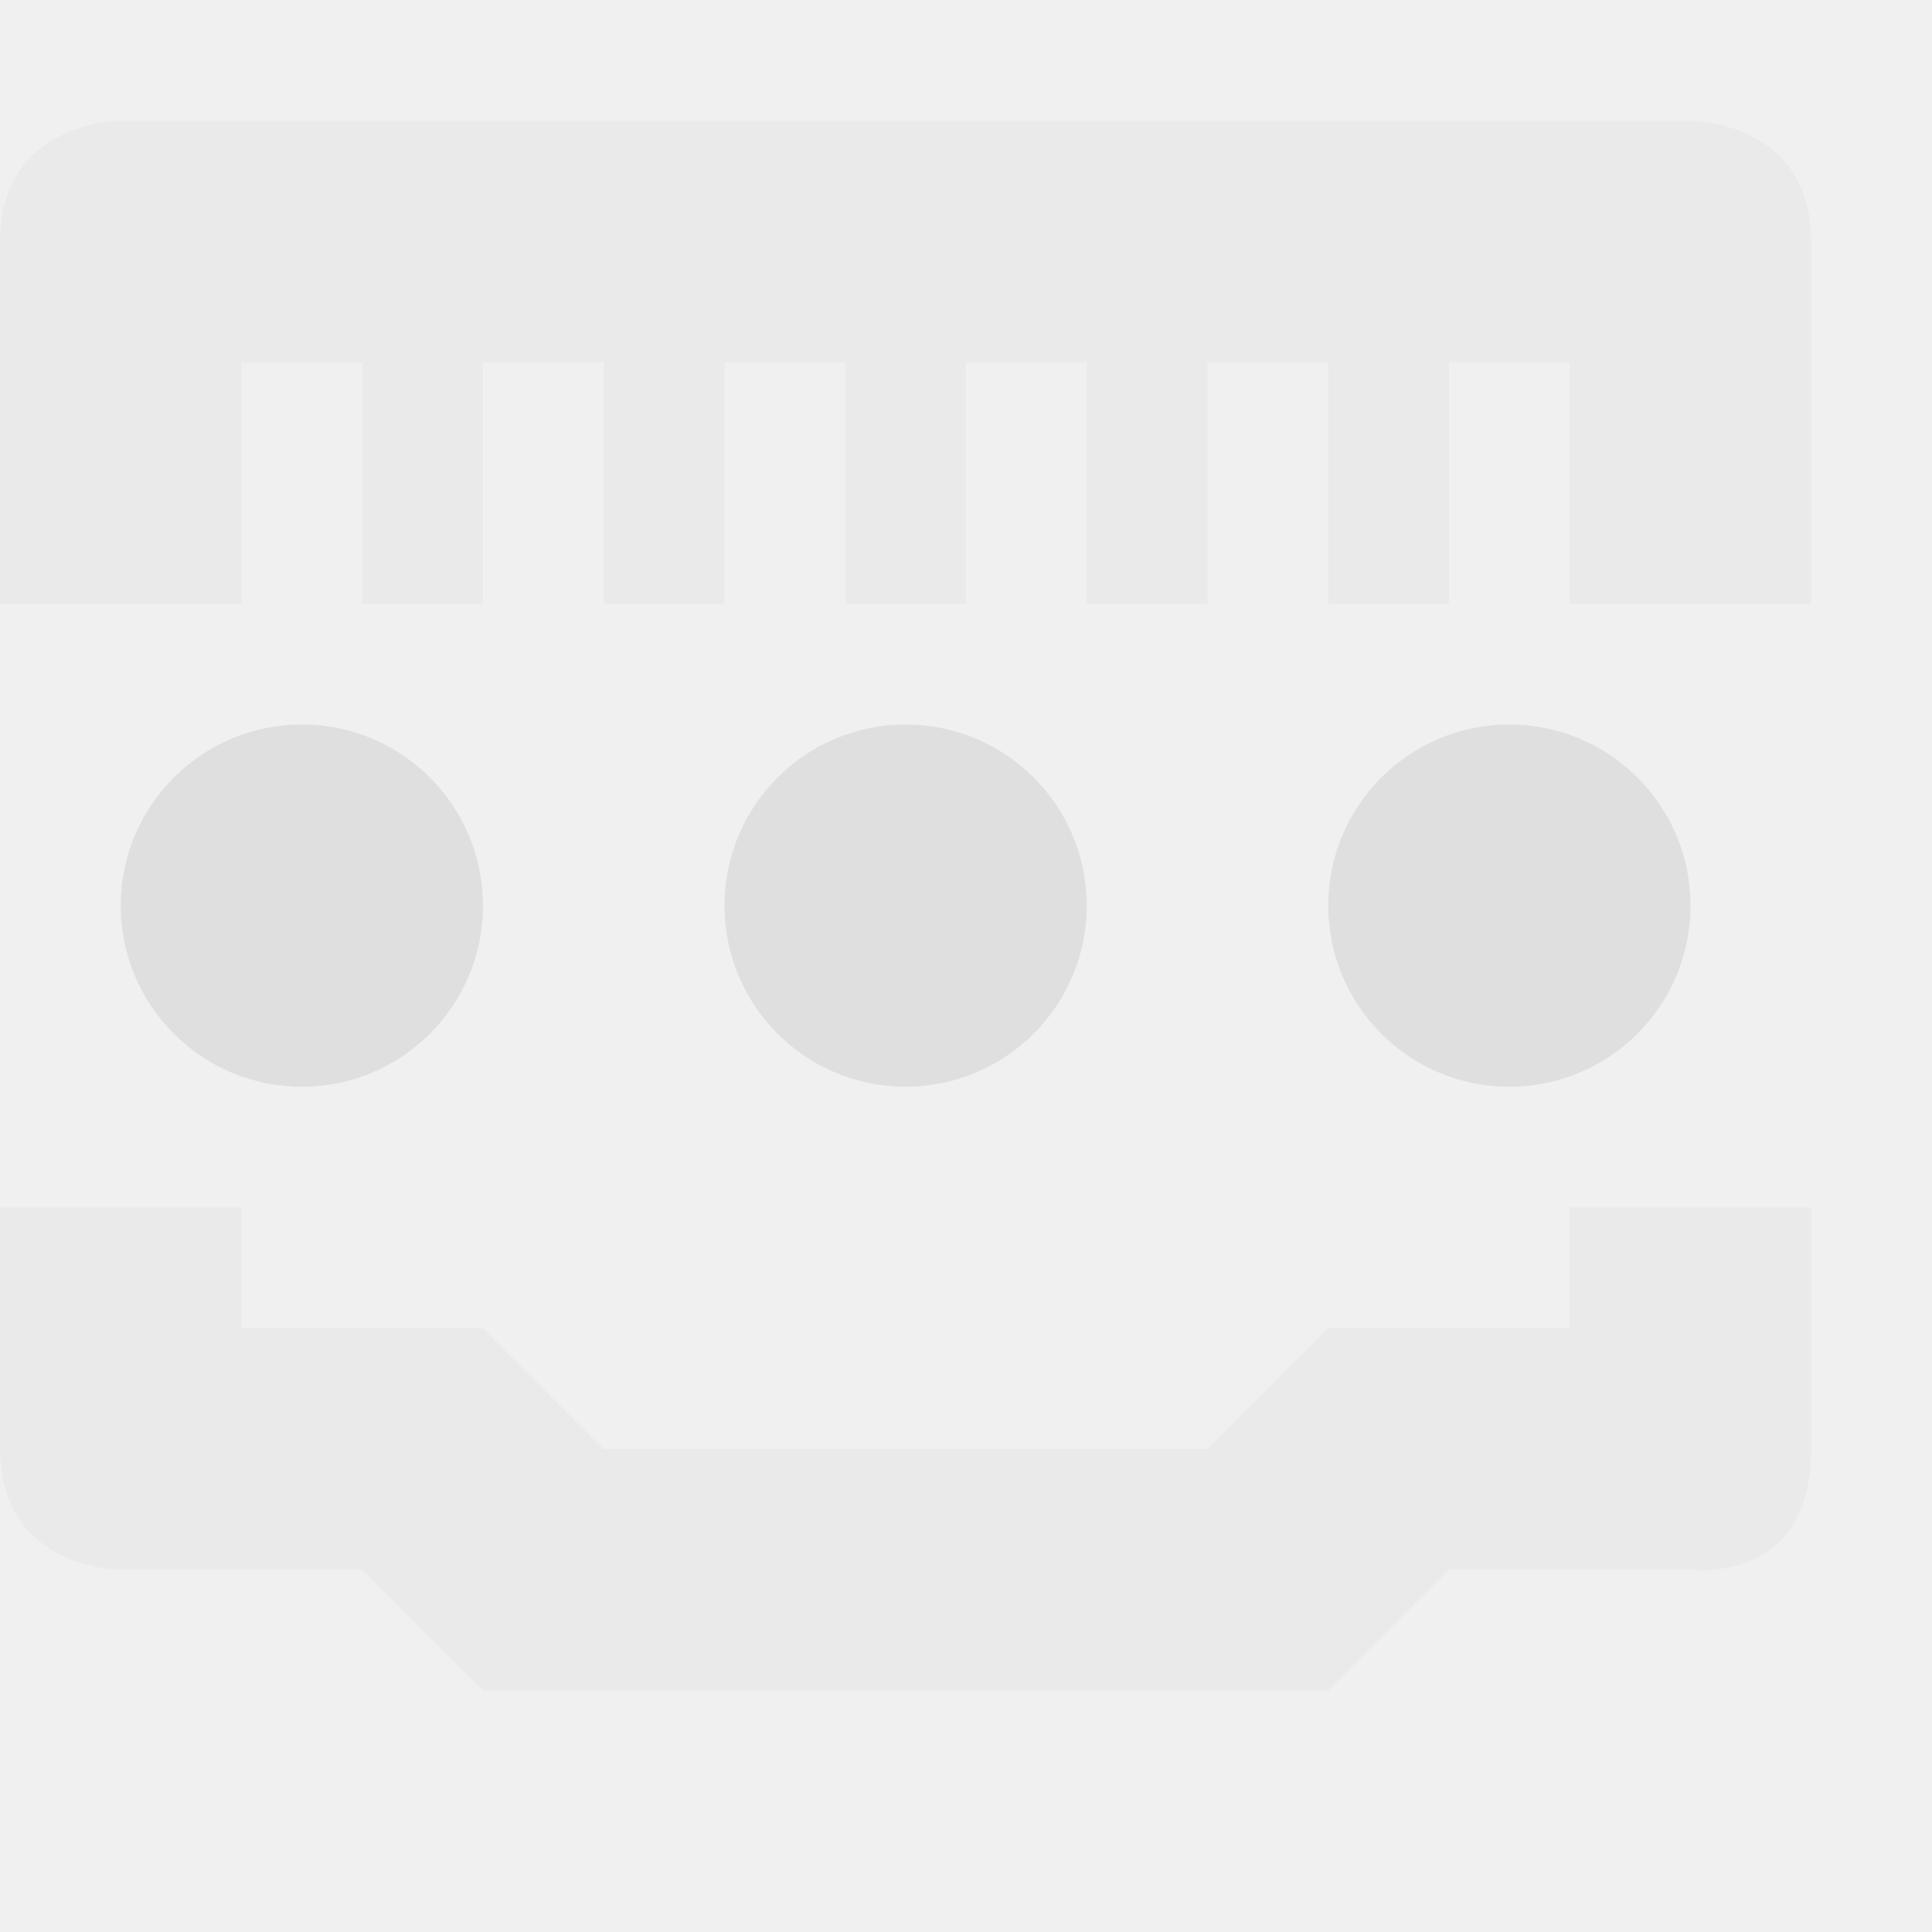
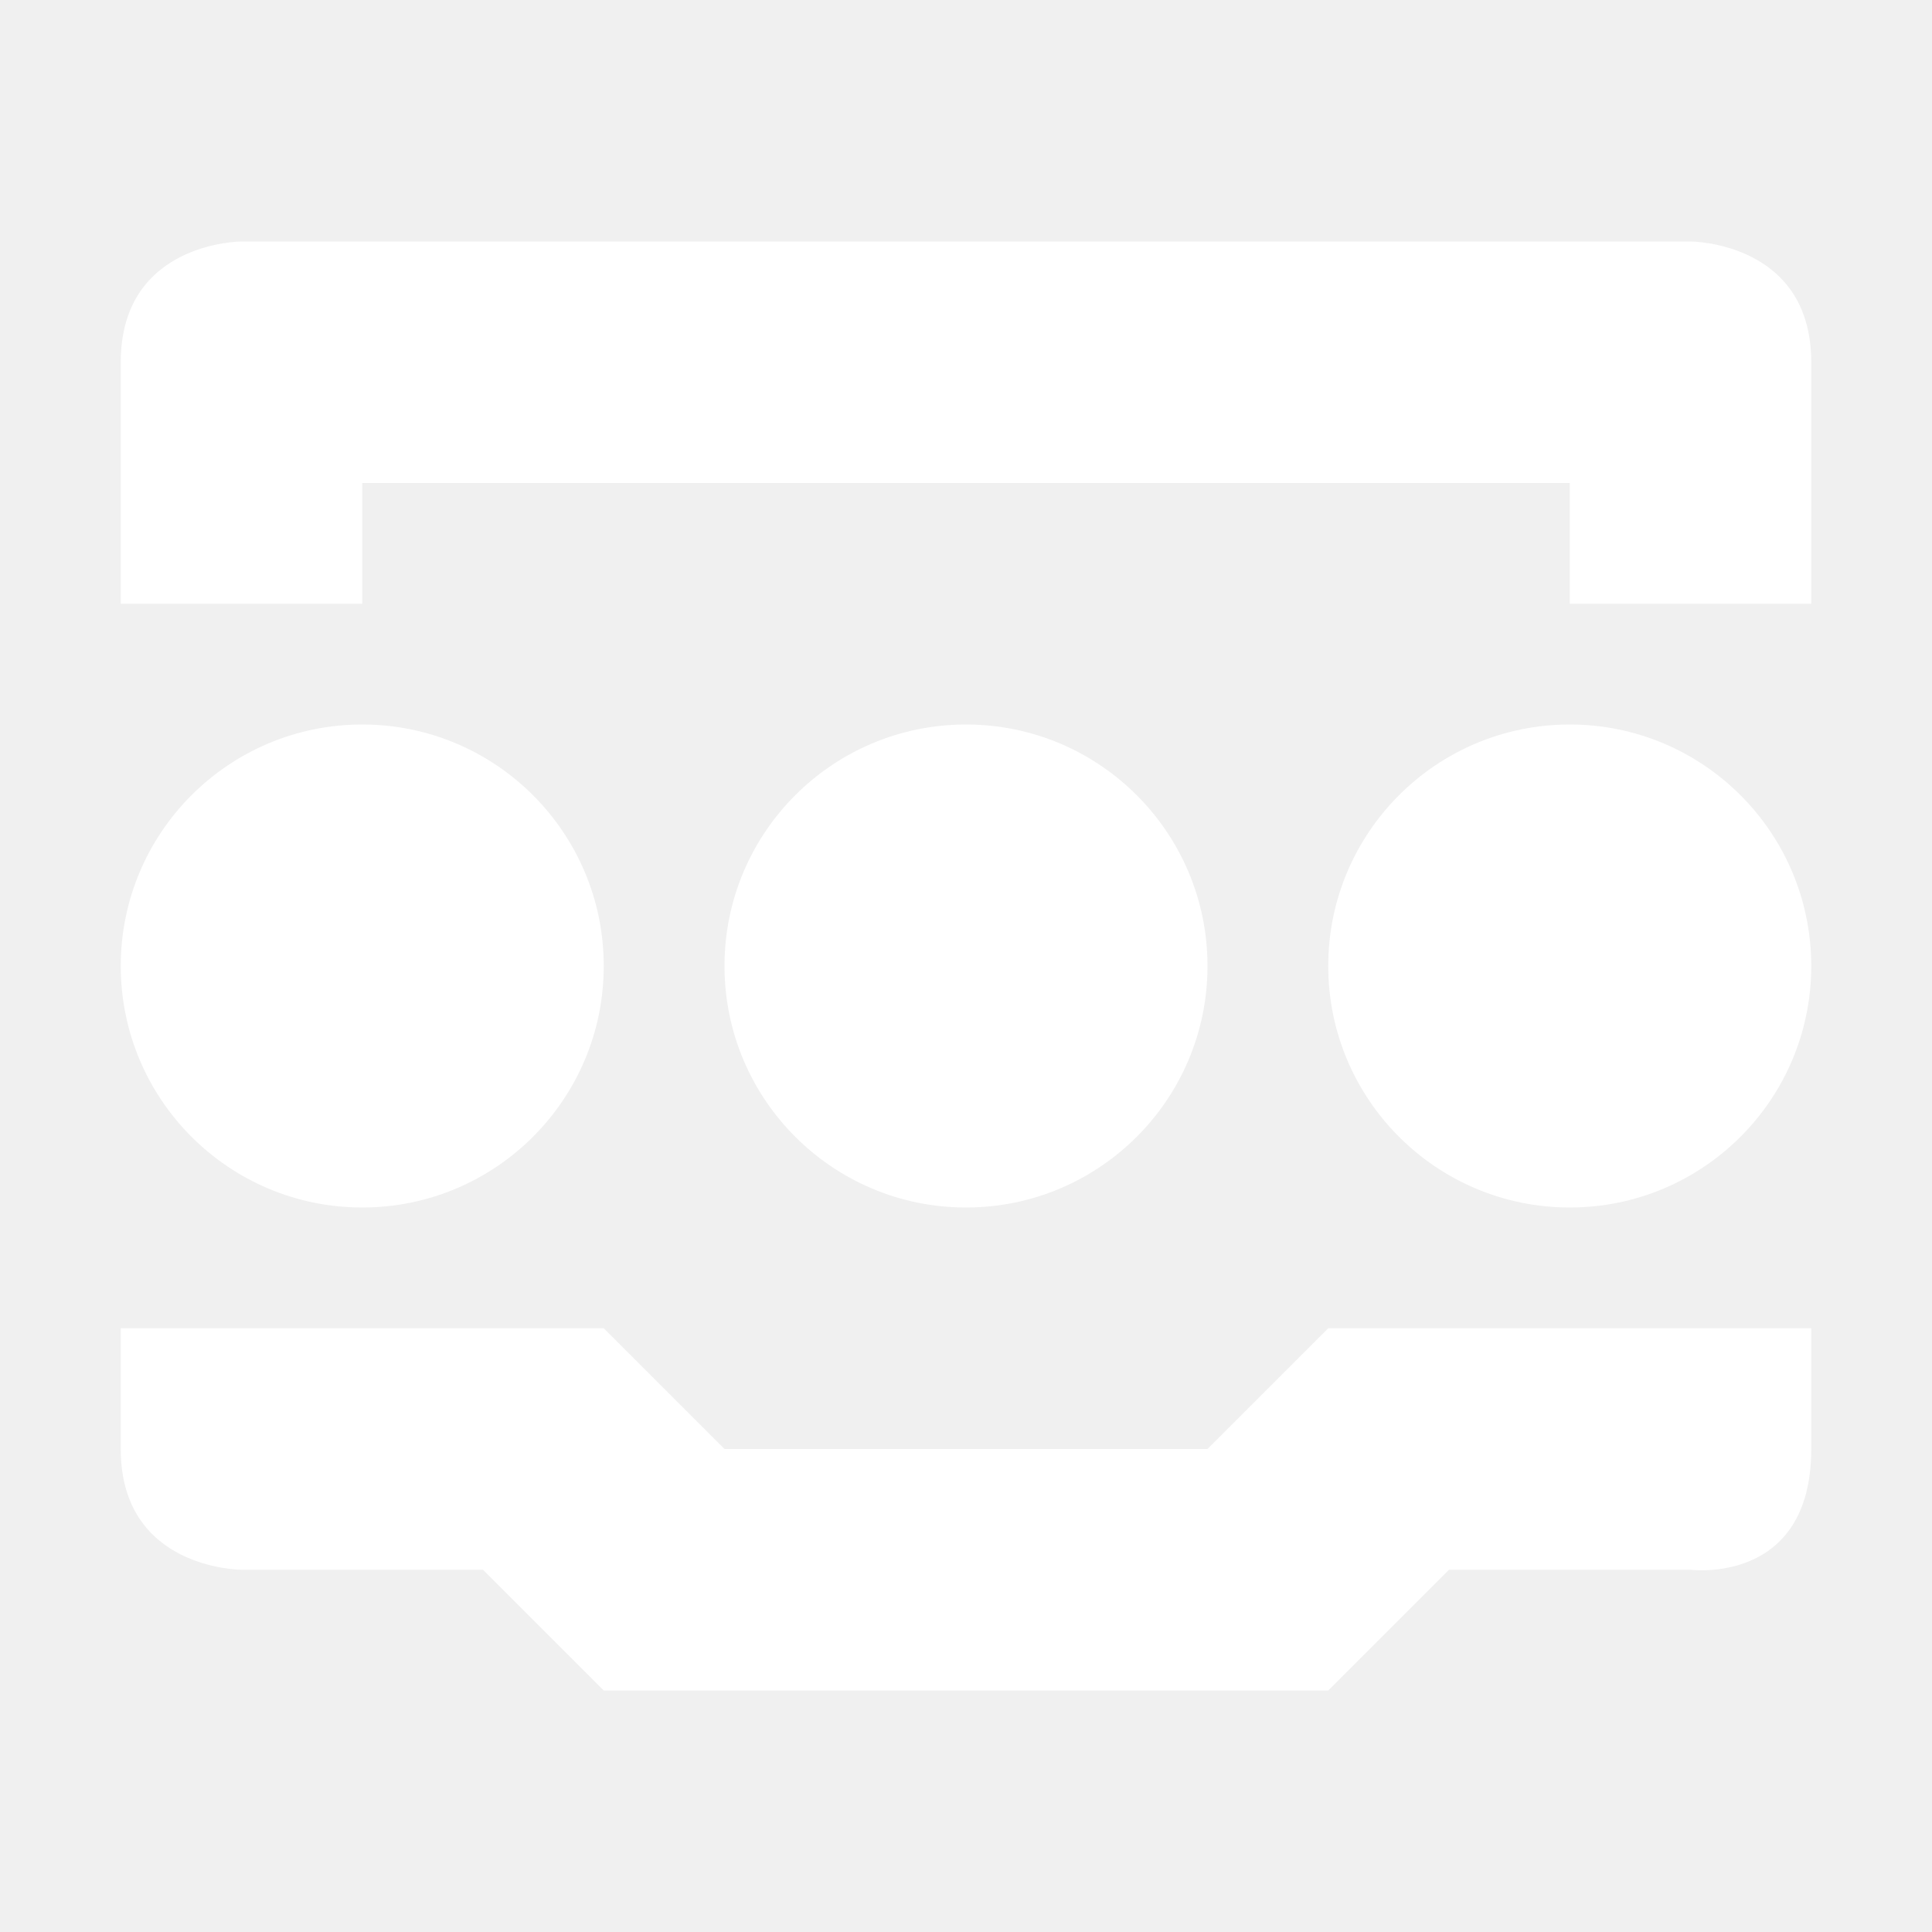
- <svg xmlns="http://www.w3.org/2000/svg" width="16" height="16" version="1.1">
-   <path style="opacity:0.35;fill:#dfdfdf" d="M 1,1 C 1,1 0,1 0,2 V 5 H 2 V 3 H 3 V 5 H 4 V 3 H 5 V 5 H 6 V 3 H 7 V 5 H 8 V 3 h 1 v 2 h 1 V 3 h 1 v 2 h 1 V 3 h 1 v 2 h 2 V 2 C 15,1 14,1 14,1 Z m -1,9 v 2 c 0,1 1,1 1,1 h 2 l 1,1 h 7 l 1,-1 h 2 c 0,0 1,0.13 1,-1 v -2 h -2 v 1 h -2 l -1,1 H 5 L 4,11 H 2 v -1 z" />
-   <path style="fill:#dfdfdf" d="M 2.5,6 A 1.5,1.5 0 0 0 1,7.5 1.5,1.5 0 0 0 2.5,9 1.5,1.5 0 0 0 4,7.5 1.5,1.5 0 0 0 2.5,6 Z m 5,0 A 1.5,1.5 0 0 0 6,7.5 1.5,1.5 0 0 0 7.5,9 1.5,1.5 0 0 0 9,7.5 1.5,1.5 0 0 0 7.5,6 Z m 5,0 A 1.5,1.5 0 0 0 11,7.5 1.5,1.5 0 0 0 12.5,9 1.5,1.5 0 0 0 14,7.5 1.5,1.5 0 0 0 12.5,6 Z" />
+ <svg xmlns="http://www.w3.org/2000/svg" width="16" height="16" version="1.1" id="svg6">
+   <defs id="defs10" />
+   <path d="M5 8a2 2 0 0 1-2 2 2 2 0 0 1-2-2 2 2 0 0 1 2-2 2 2 0 0 1 2 2zM10 8a2 2 0 0 1-2 2 2 2 0 0 1-2-2 2 2 0 0 1 2-2 2 2 0 0 1 2 2zM15 8a2 2 0 0 1-2 2 2 2 0 0 1-2-2 2 2 0 0 1 2-2 2 2 0 0 1 2 2z" fill="#aaaaaa" id="path2" style="fill:#ffffff;fill-opacity:1;opacity:1" />
+   <path d="M2 2S1 2 1 3v2h2V4h10v1h2V3c0-1-1-1-1-1zm-1 9v1c0 1 1 1 1 1h2l1 1h6l1-1h2s1 .13 1-1v-1h-4l-1 1H6l-1-1z" fill="#aaaaaa" opacity=".3" id="path4" style="fill:#ffffff;fill-opacity:1;opacity:1" />
</svg>
